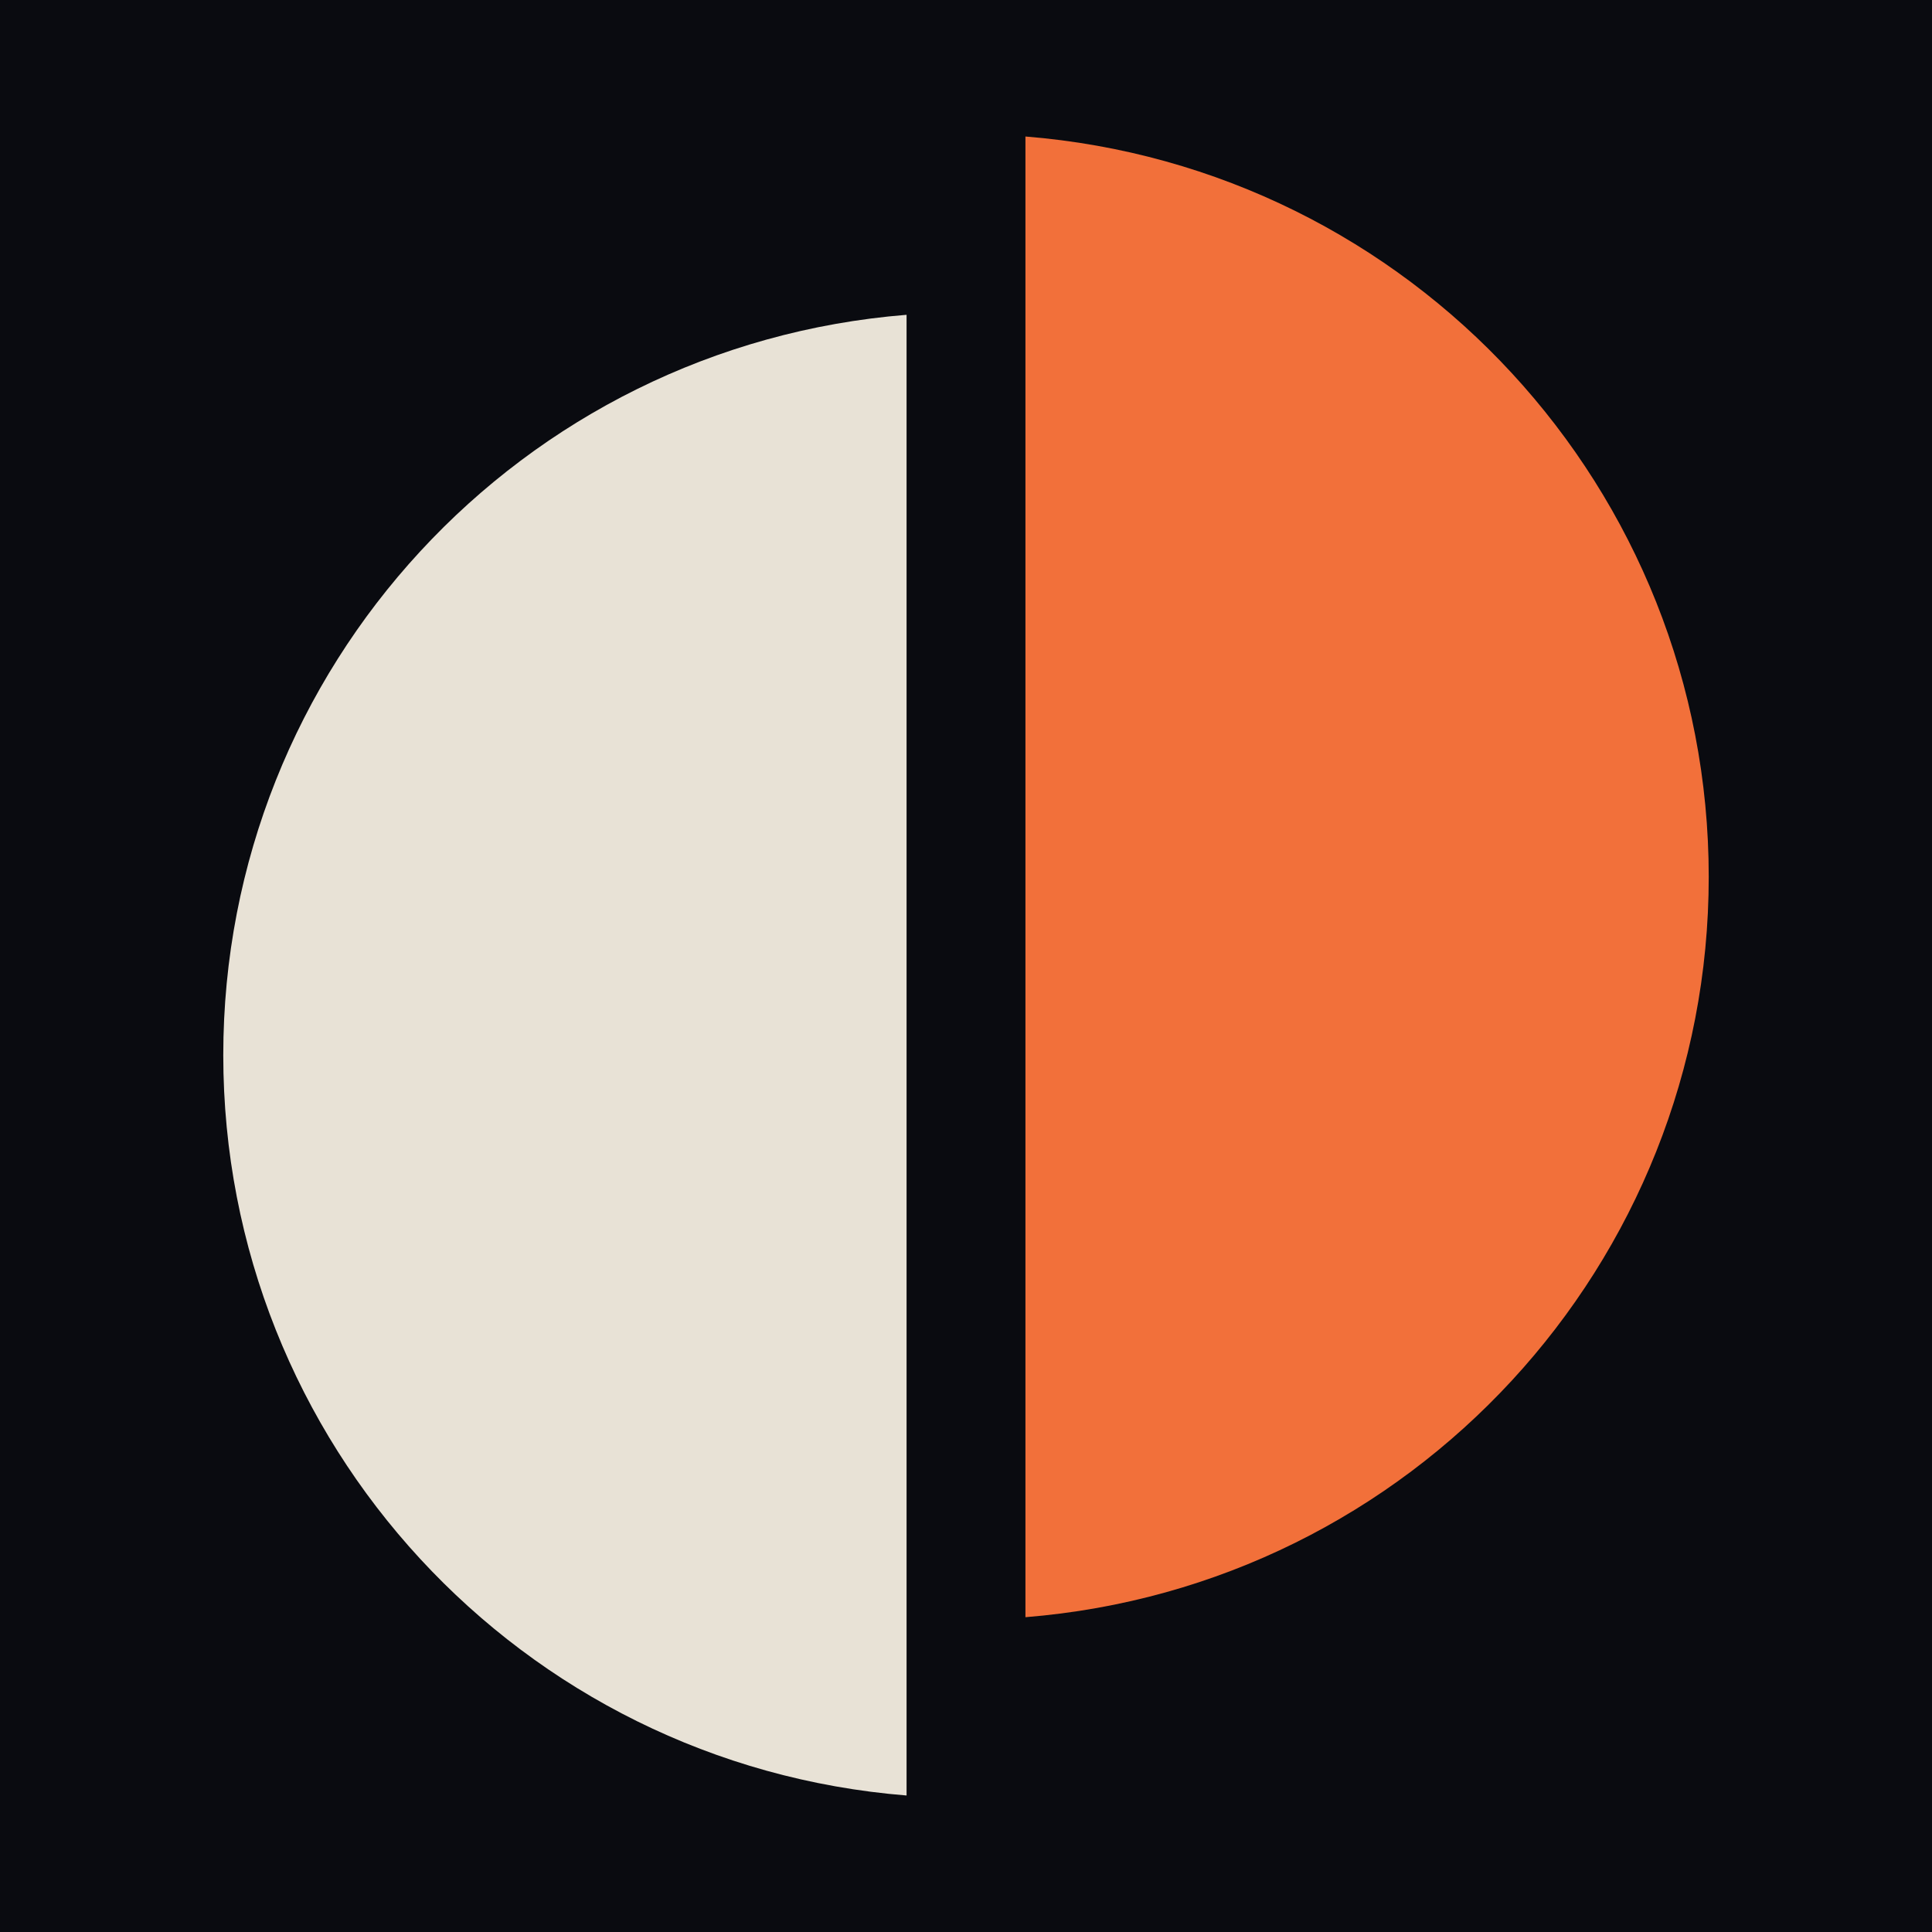
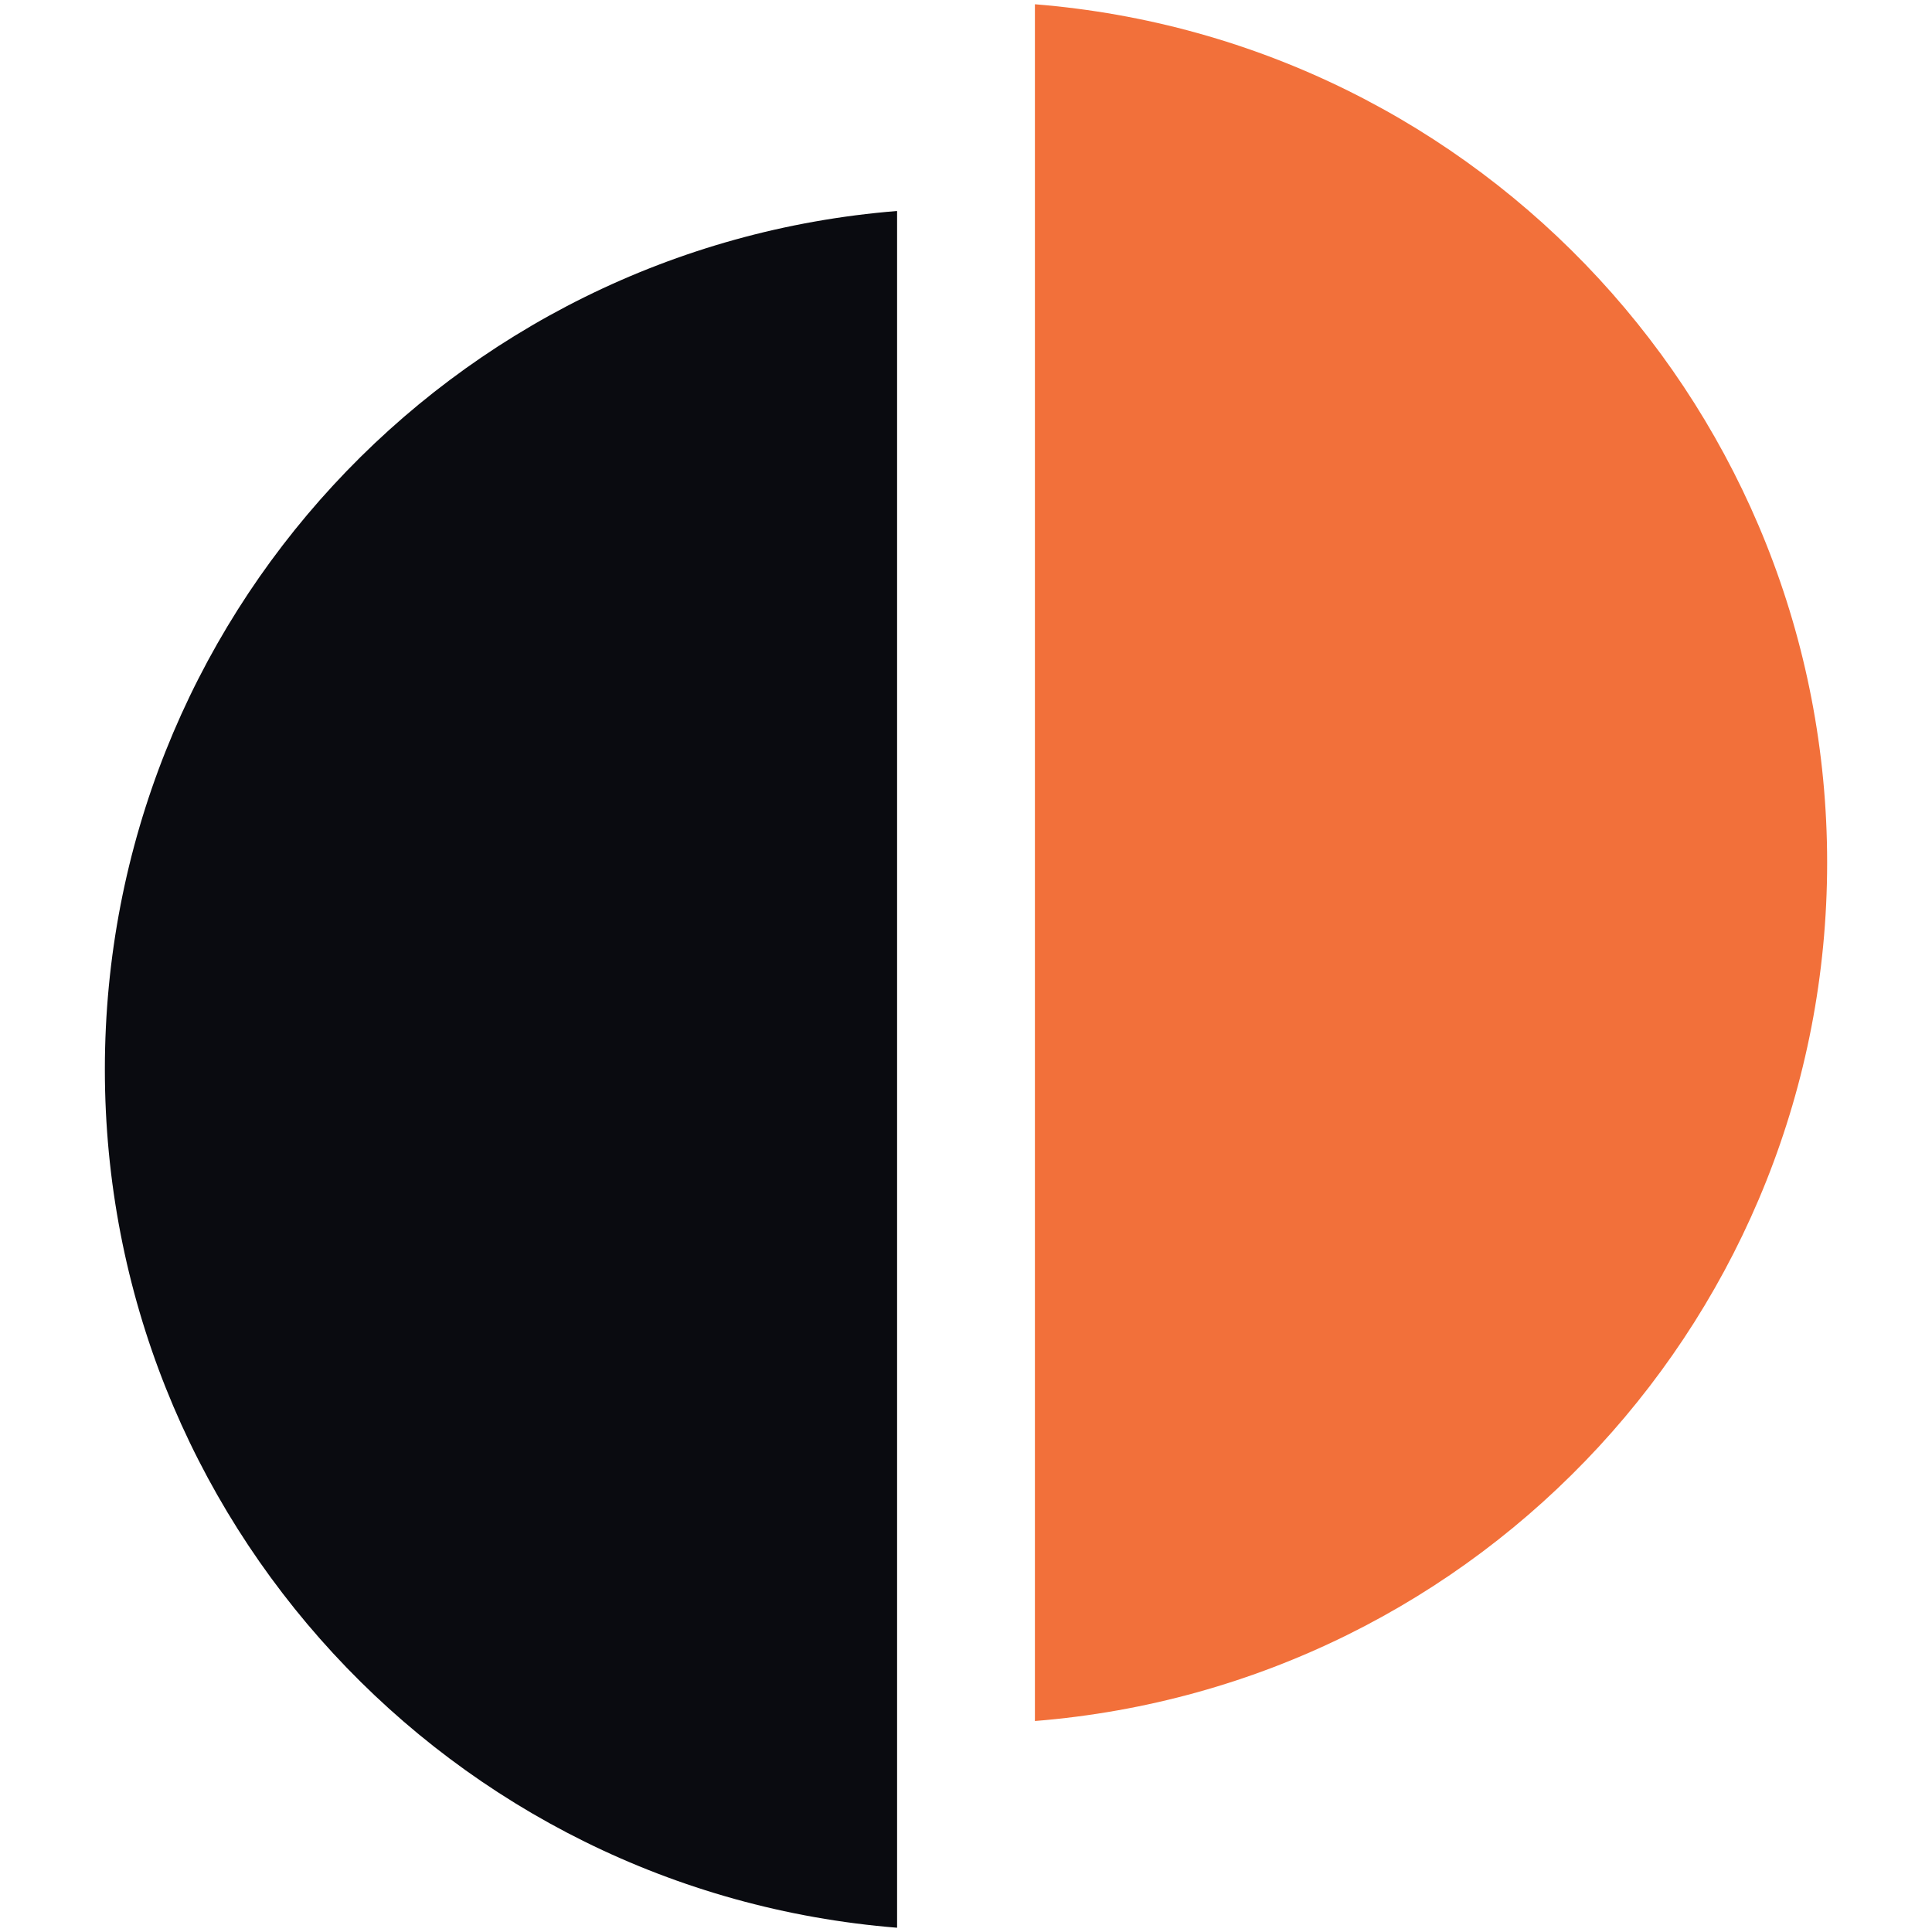
- <svg xmlns="http://www.w3.org/2000/svg" width="256" height="256" viewBox="0 0 256 256">
-   <rect width="256" height="256" fill="#0a0b10" />
-   <g transform="translate(10.24 10.24) scale(0.92)">
-     <path d="M119.44 34.21 A106.973 106.973 0 0 0 119.44 247.47 Z" fill="#e8e2d6" />
-     <path d="M136.56 8.53 A106.973 106.973 0 0 1 136.56 221.79 Z" fill="#f2703a" />
-   </g>
+ <svg xmlns="http://www.w3.org/2000/svg" width="256" height="256" viewBox="8 8 240 240">
+   <style>.l{fill:#0a0b10}@media (prefers-color-scheme:dark){.l{fill:#e8e2d6}}</style>
+   <path class="l" d="M119.44 34.21 A106.973 106.973 0 0 0 119.44 247.47 Z" />
+   <path fill="#f2703a" d="M136.56 8.53 A106.973 106.973 0 0 1 136.56 221.79 Z" />
</svg>
